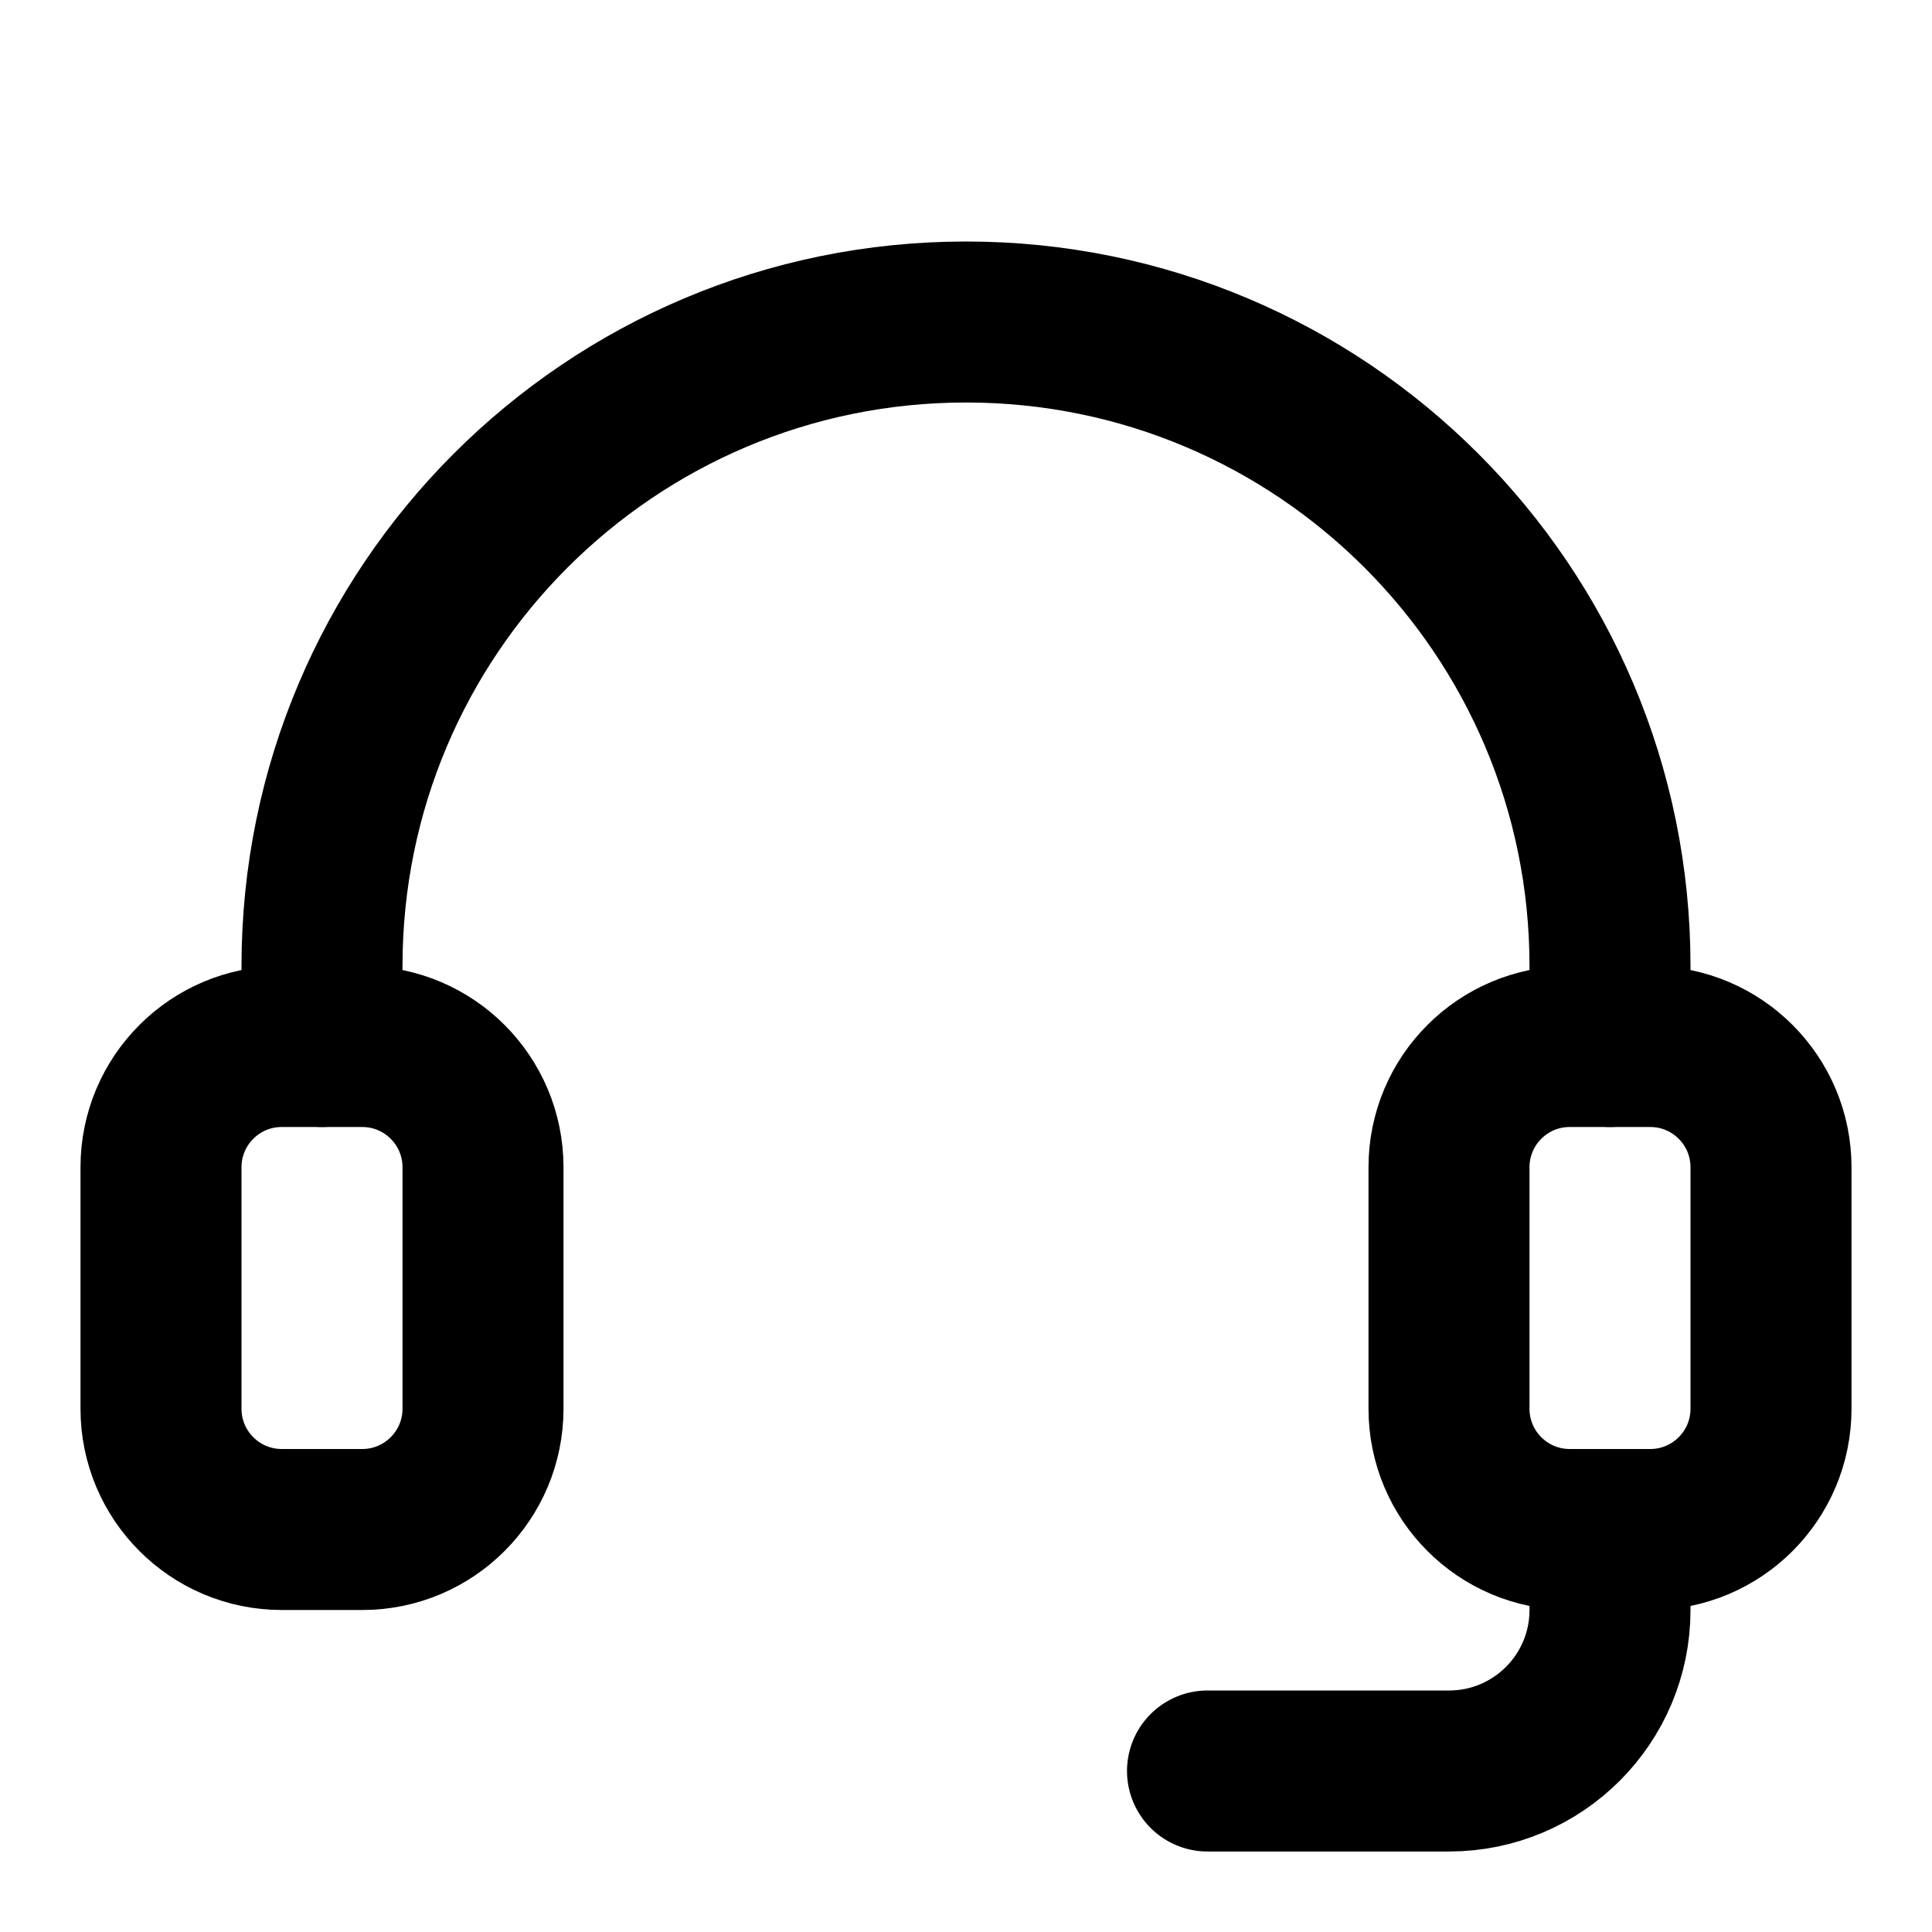
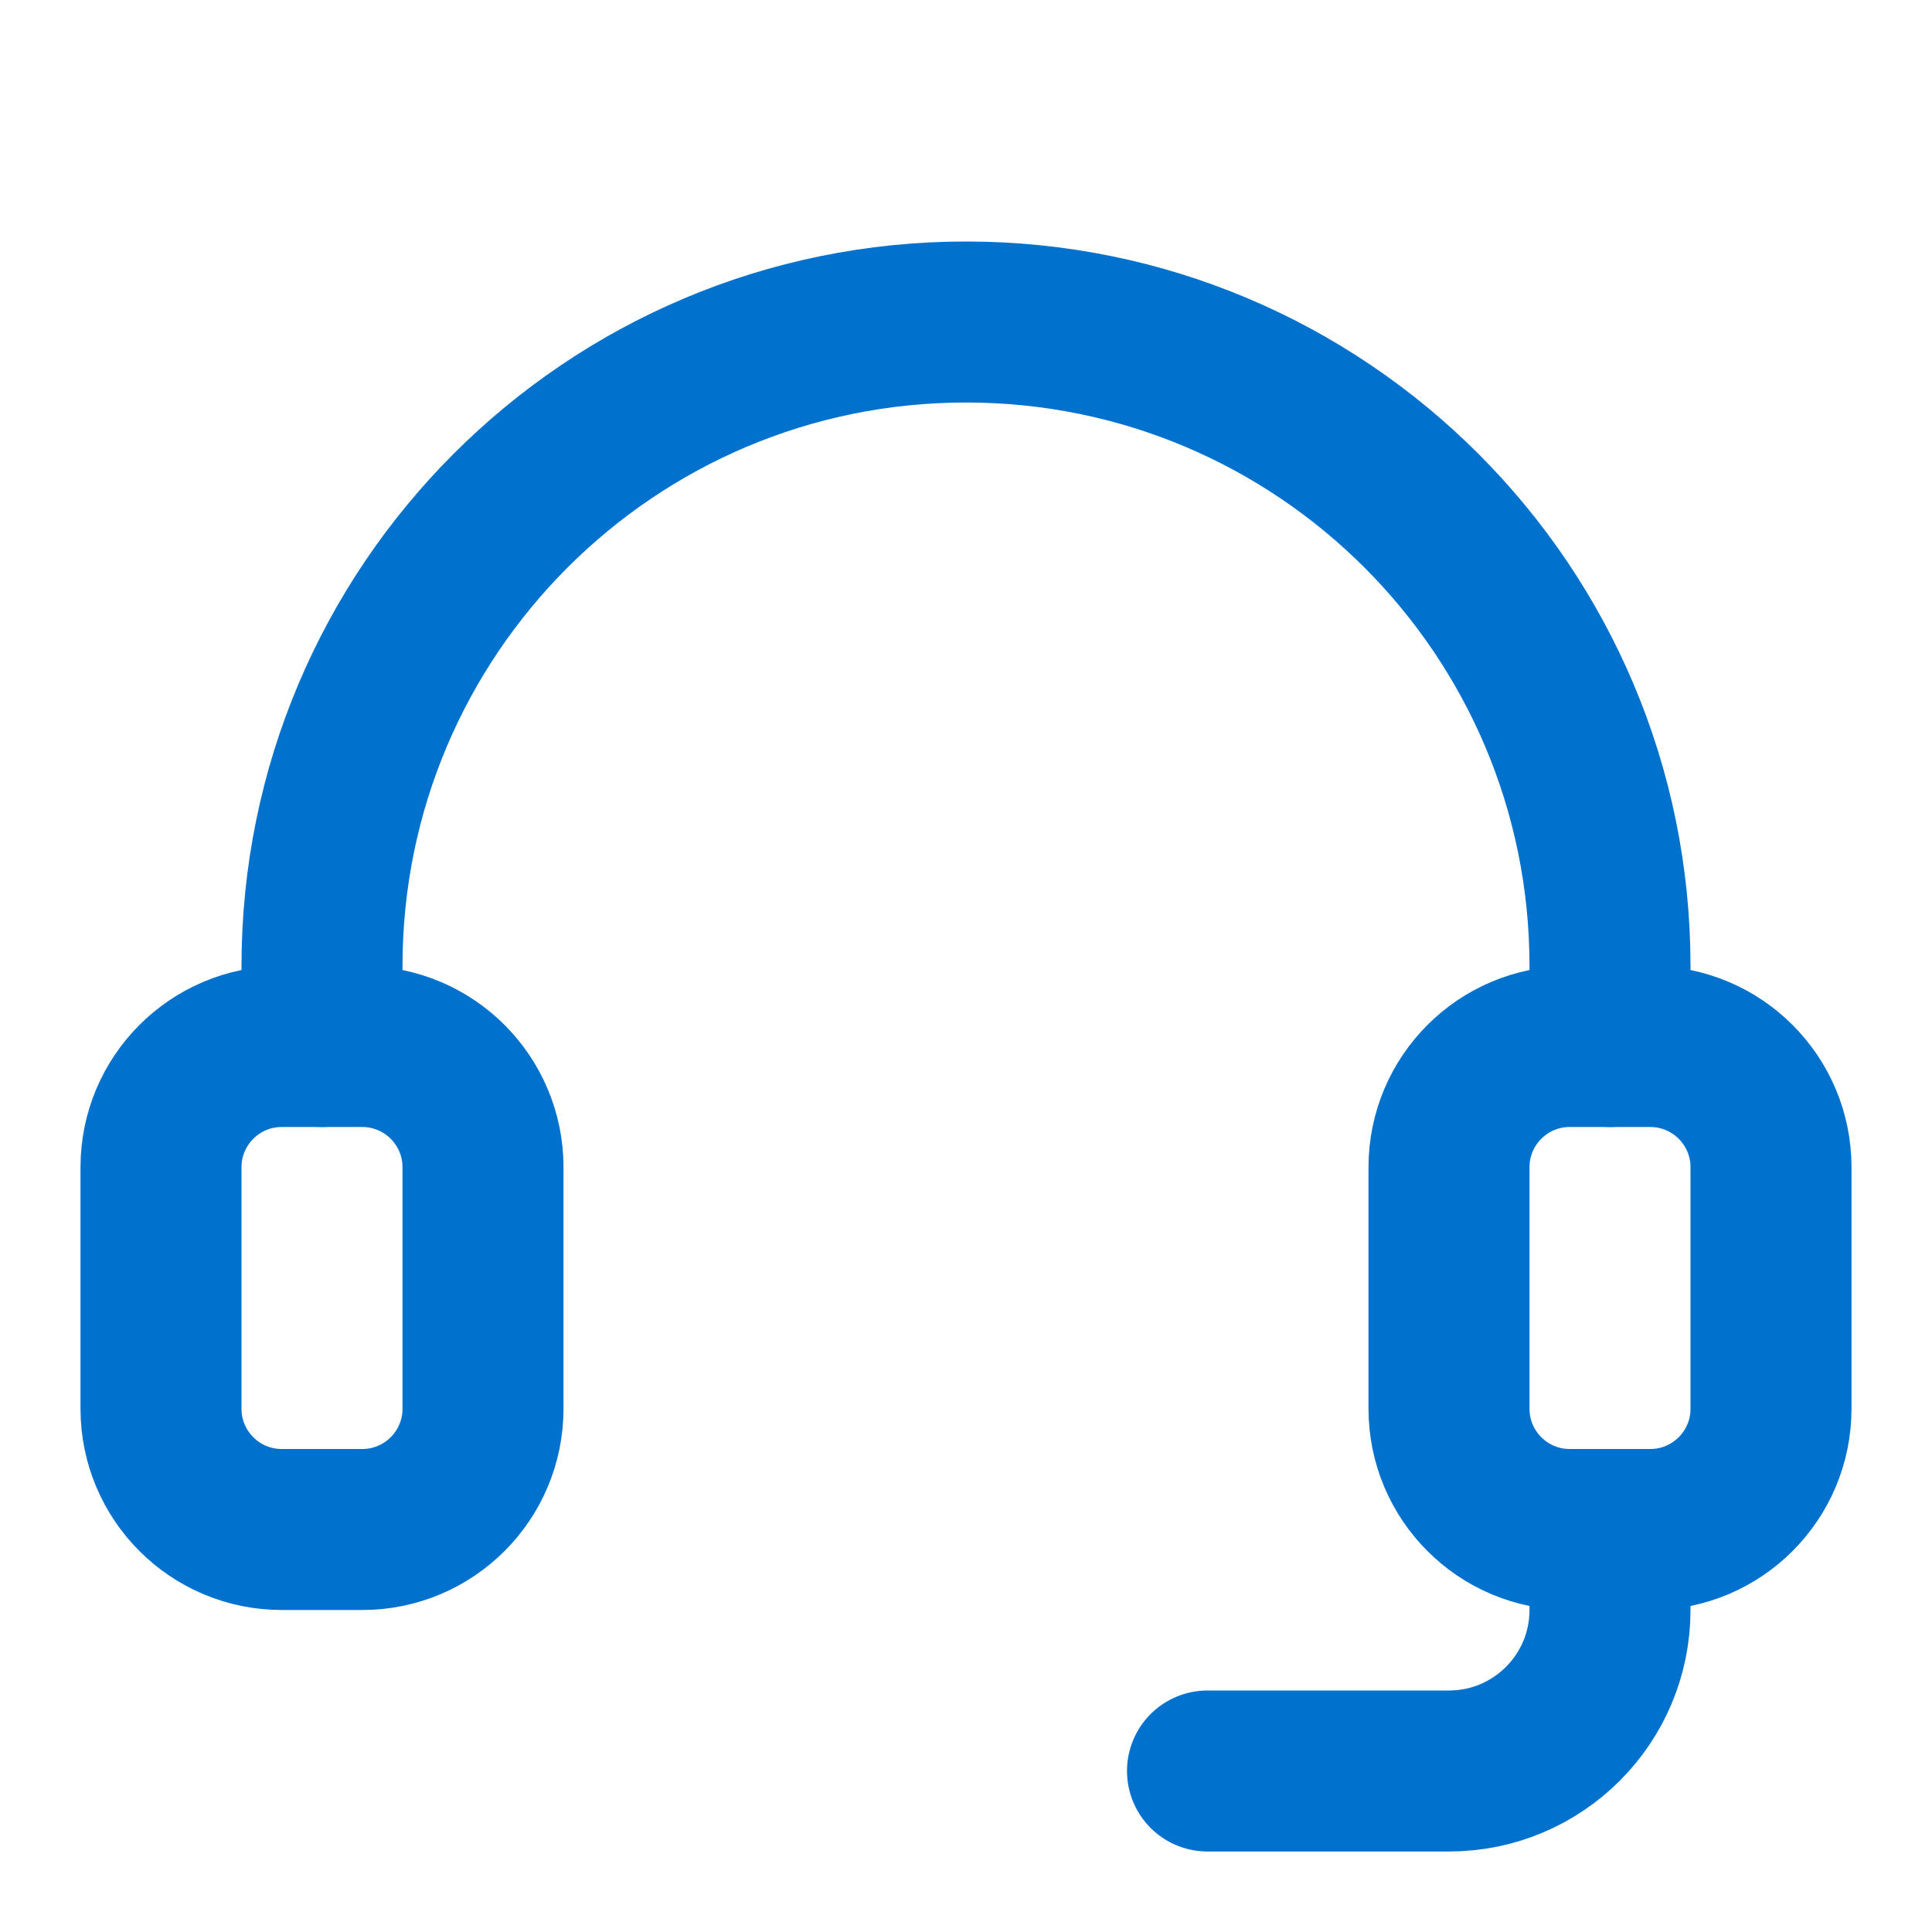
- <svg xmlns="http://www.w3.org/2000/svg" viewBox="0 0 24 24" role="img" aria-labelledby="icon-fae-title" fill="none" stroke="currentColor" stroke-width="2" stroke-linecap="round" stroke-linejoin="round">
+ <svg xmlns="http://www.w3.org/2000/svg" viewBox="0 0 24 24" role="img" aria-labelledby="icon-fae-title" fill="none" stroke="#0072CE" stroke-width="2" stroke-linecap="round" stroke-linejoin="round">
  <path d="M4 13v-1a8 8 0 0 1 16 0v1" />
  <rect x="2" y="13" width="4" height="6" rx="1.5" />
  <rect x="18" y="13" width="4" height="6" rx="1.5" />
  <path d="M20 19v1a2 2 0 0 1-2 2h-3" />
</svg>
